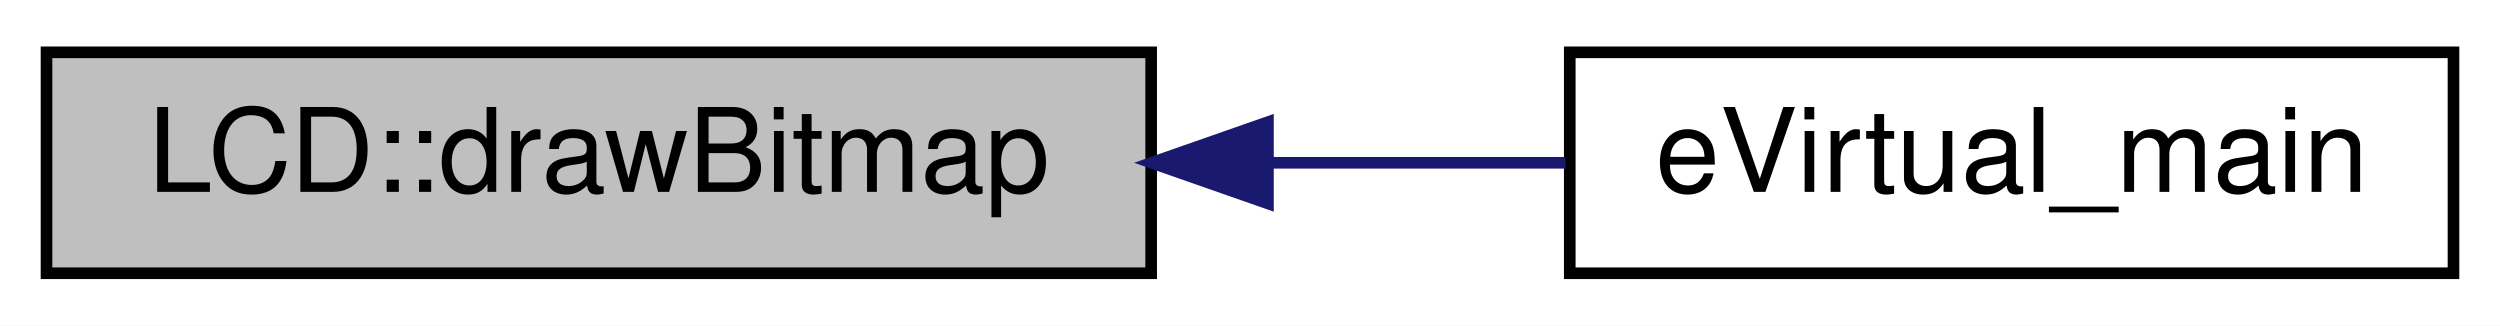
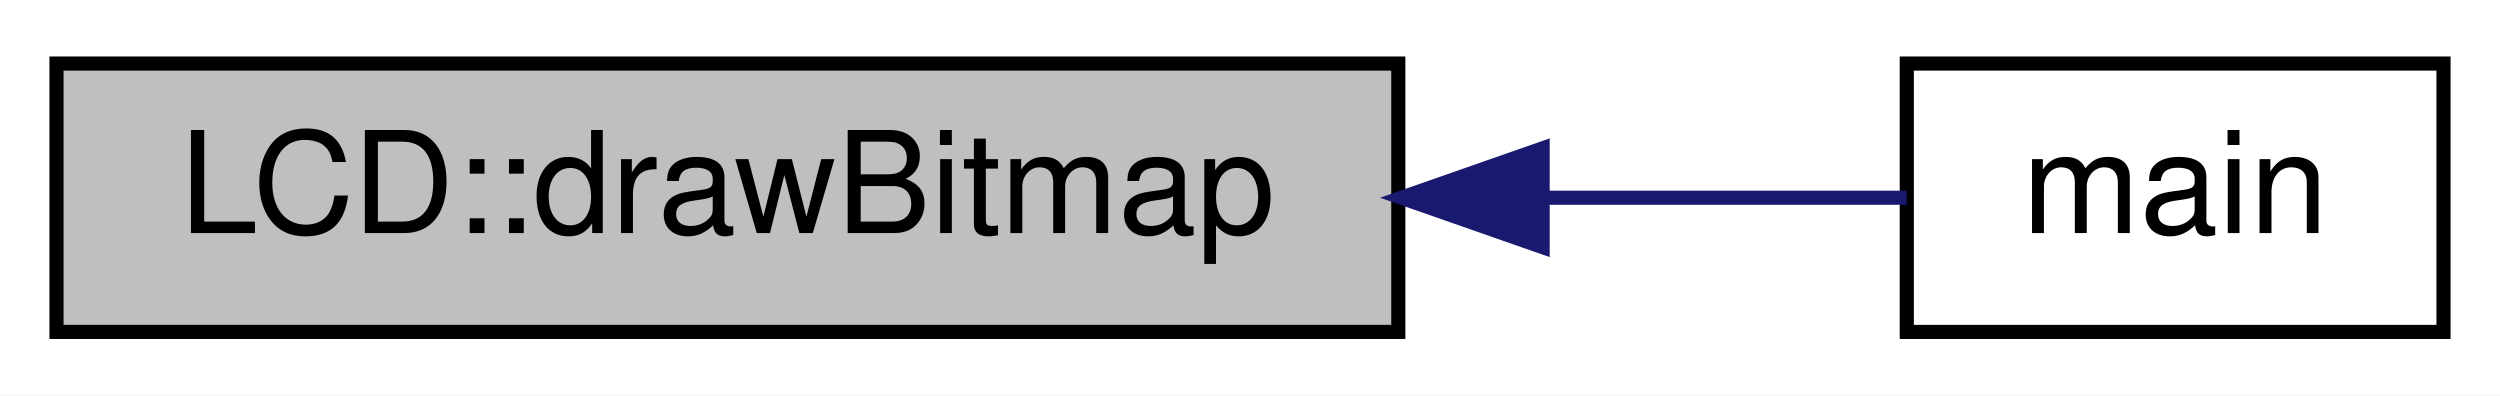
- <svg xmlns="http://www.w3.org/2000/svg" xmlns:xlink="http://www.w3.org/1999/xlink" width="215pt" height="28pt" viewBox="0.00 0.00 215.00 28.00">
+ <svg xmlns="http://www.w3.org/2000/svg" xmlns:xlink="http://www.w3.org/1999/xlink" width="177pt" height="28pt" viewBox="0.00 0.00 177.00 28.00">
  <g id="graph0" class="graph" transform="scale(1 1) rotate(0) translate(4 24)">
-     <polygon fill="white" stroke="none" points="-4,4 -4,-24 211,-24 211,4 -4,4" />
+     <polygon fill="white" stroke="none" points="-4,4 -4,-24 173,-24 173,4 -4,4" />
    <g id="node1" class="node">
      <polygon fill="#bfbfbf" stroke="black" points="0,-0.5 0,-19.5 95,-19.5 95,-0.5 0,-0.5" />
      <text text-anchor="middle" x="47.5" y="-7.5" font-family="Helvetica,sans-Serif" font-size="10.00">LCD::drawBitmap</text>
    </g>
    <g id="node2" class="node">
      <g id="a_node2">
-         <a xlink:href="dancing__dragon_8cpp.html#a8060903c79de8471925c79907ac171a9" target="_top" xlink:title="[COPY&amp;PASTE] Assures the existence of the &quot;qfix-code-main-method&quot; ">
-           <polygon fill="white" stroke="black" points="131,-0.5 131,-19.5 207,-19.5 207,-0.5 131,-0.5" />
-           <text text-anchor="middle" x="169" y="-7.5" font-family="Helvetica,sans-Serif" font-size="10.00">eVirtual_main</text>
+         <a xlink:href="dancing__dragon_8cpp.html#a840291bc02cba5474a4cb46a9b9566fe" target="_top" xlink:title="main">
+           <polygon fill="white" stroke="black" points="131,-0.5 131,-19.5 169,-19.5 169,-0.5 131,-0.5" />
+           <text text-anchor="middle" x="150" y="-7.5" font-family="Helvetica,sans-Serif" font-size="10.00">main</text>
        </a>
      </g>
    </g>
    <g id="edge1" class="edge">
-       <path fill="none" stroke="midnightblue" d="M105.125,-10C113.784,-10 122.531,-10 130.635,-10" />
-       <polygon fill="midnightblue" stroke="midnightblue" points="105.044,-6.5 95.044,-10 105.044,-13.5 105.044,-6.5" />
+       <path fill="none" stroke="midnightblue" d="M105.352,-10C114.636,-10 123.614,-10 130.989,-10" />
+       <polygon fill="midnightblue" stroke="midnightblue" points="105.219,-6.5 95.219,-10 105.219,-13.5 105.219,-6.5" />
    </g>
  </g>
</svg>
